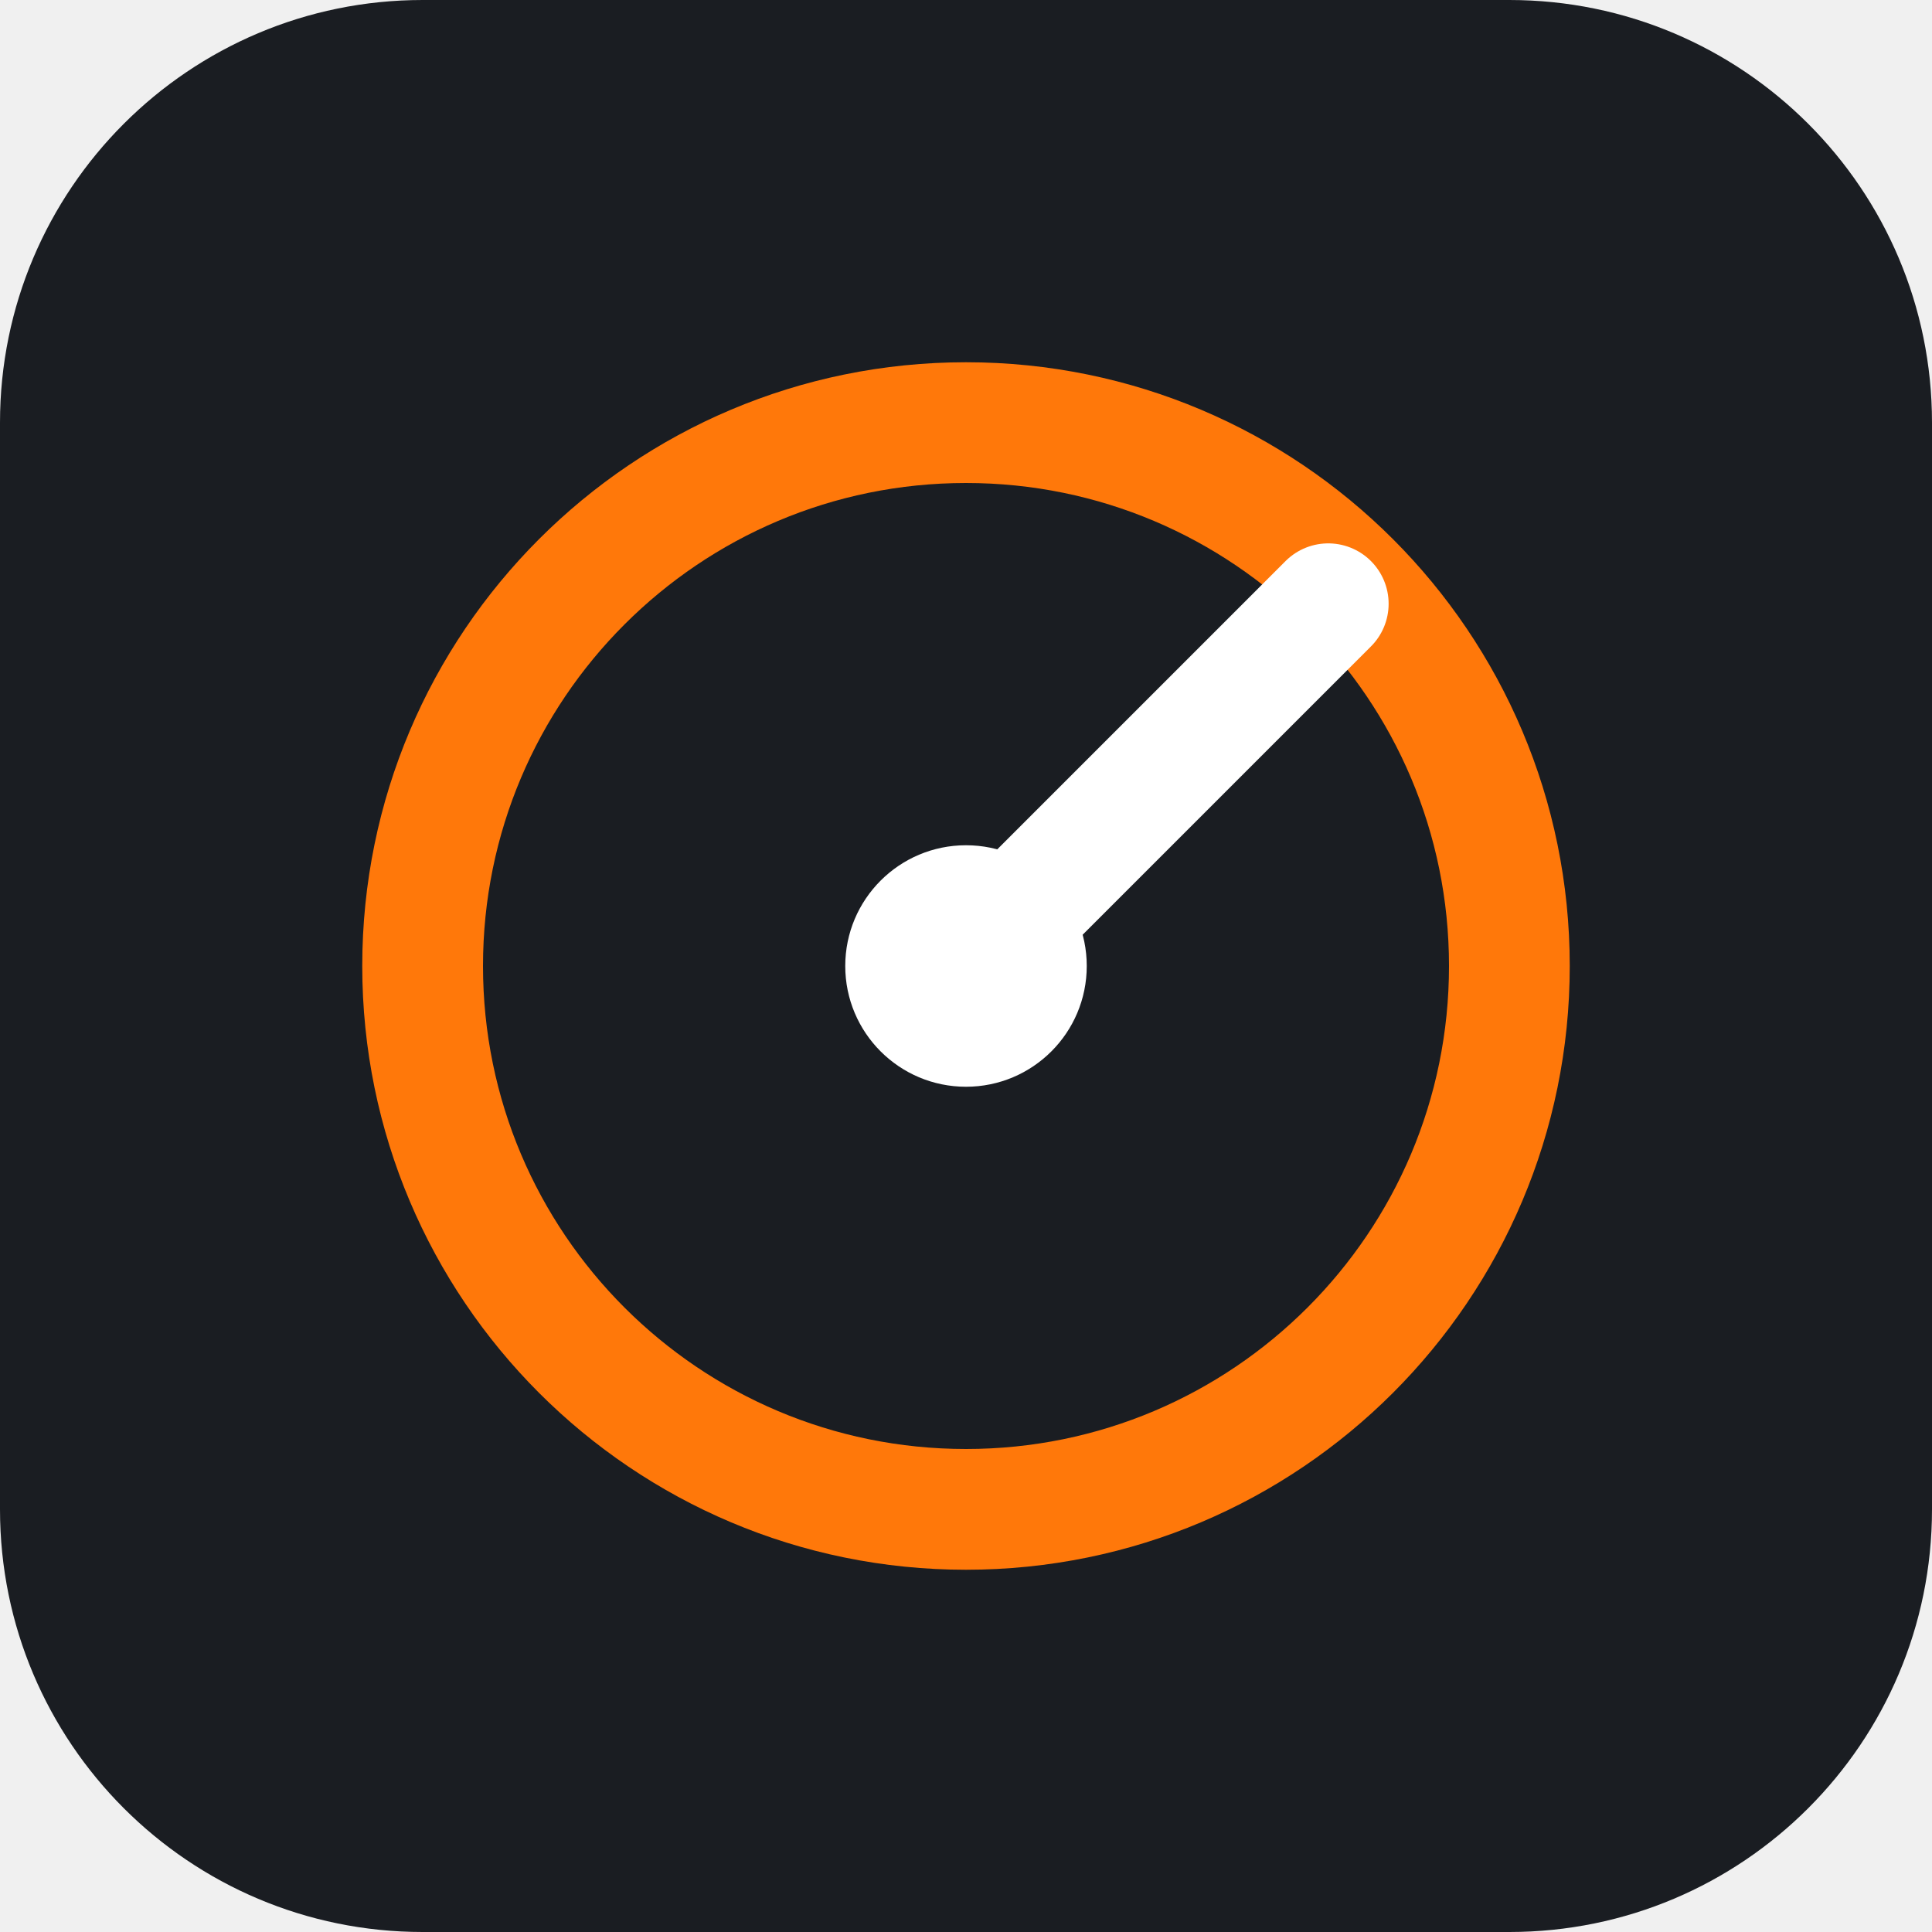
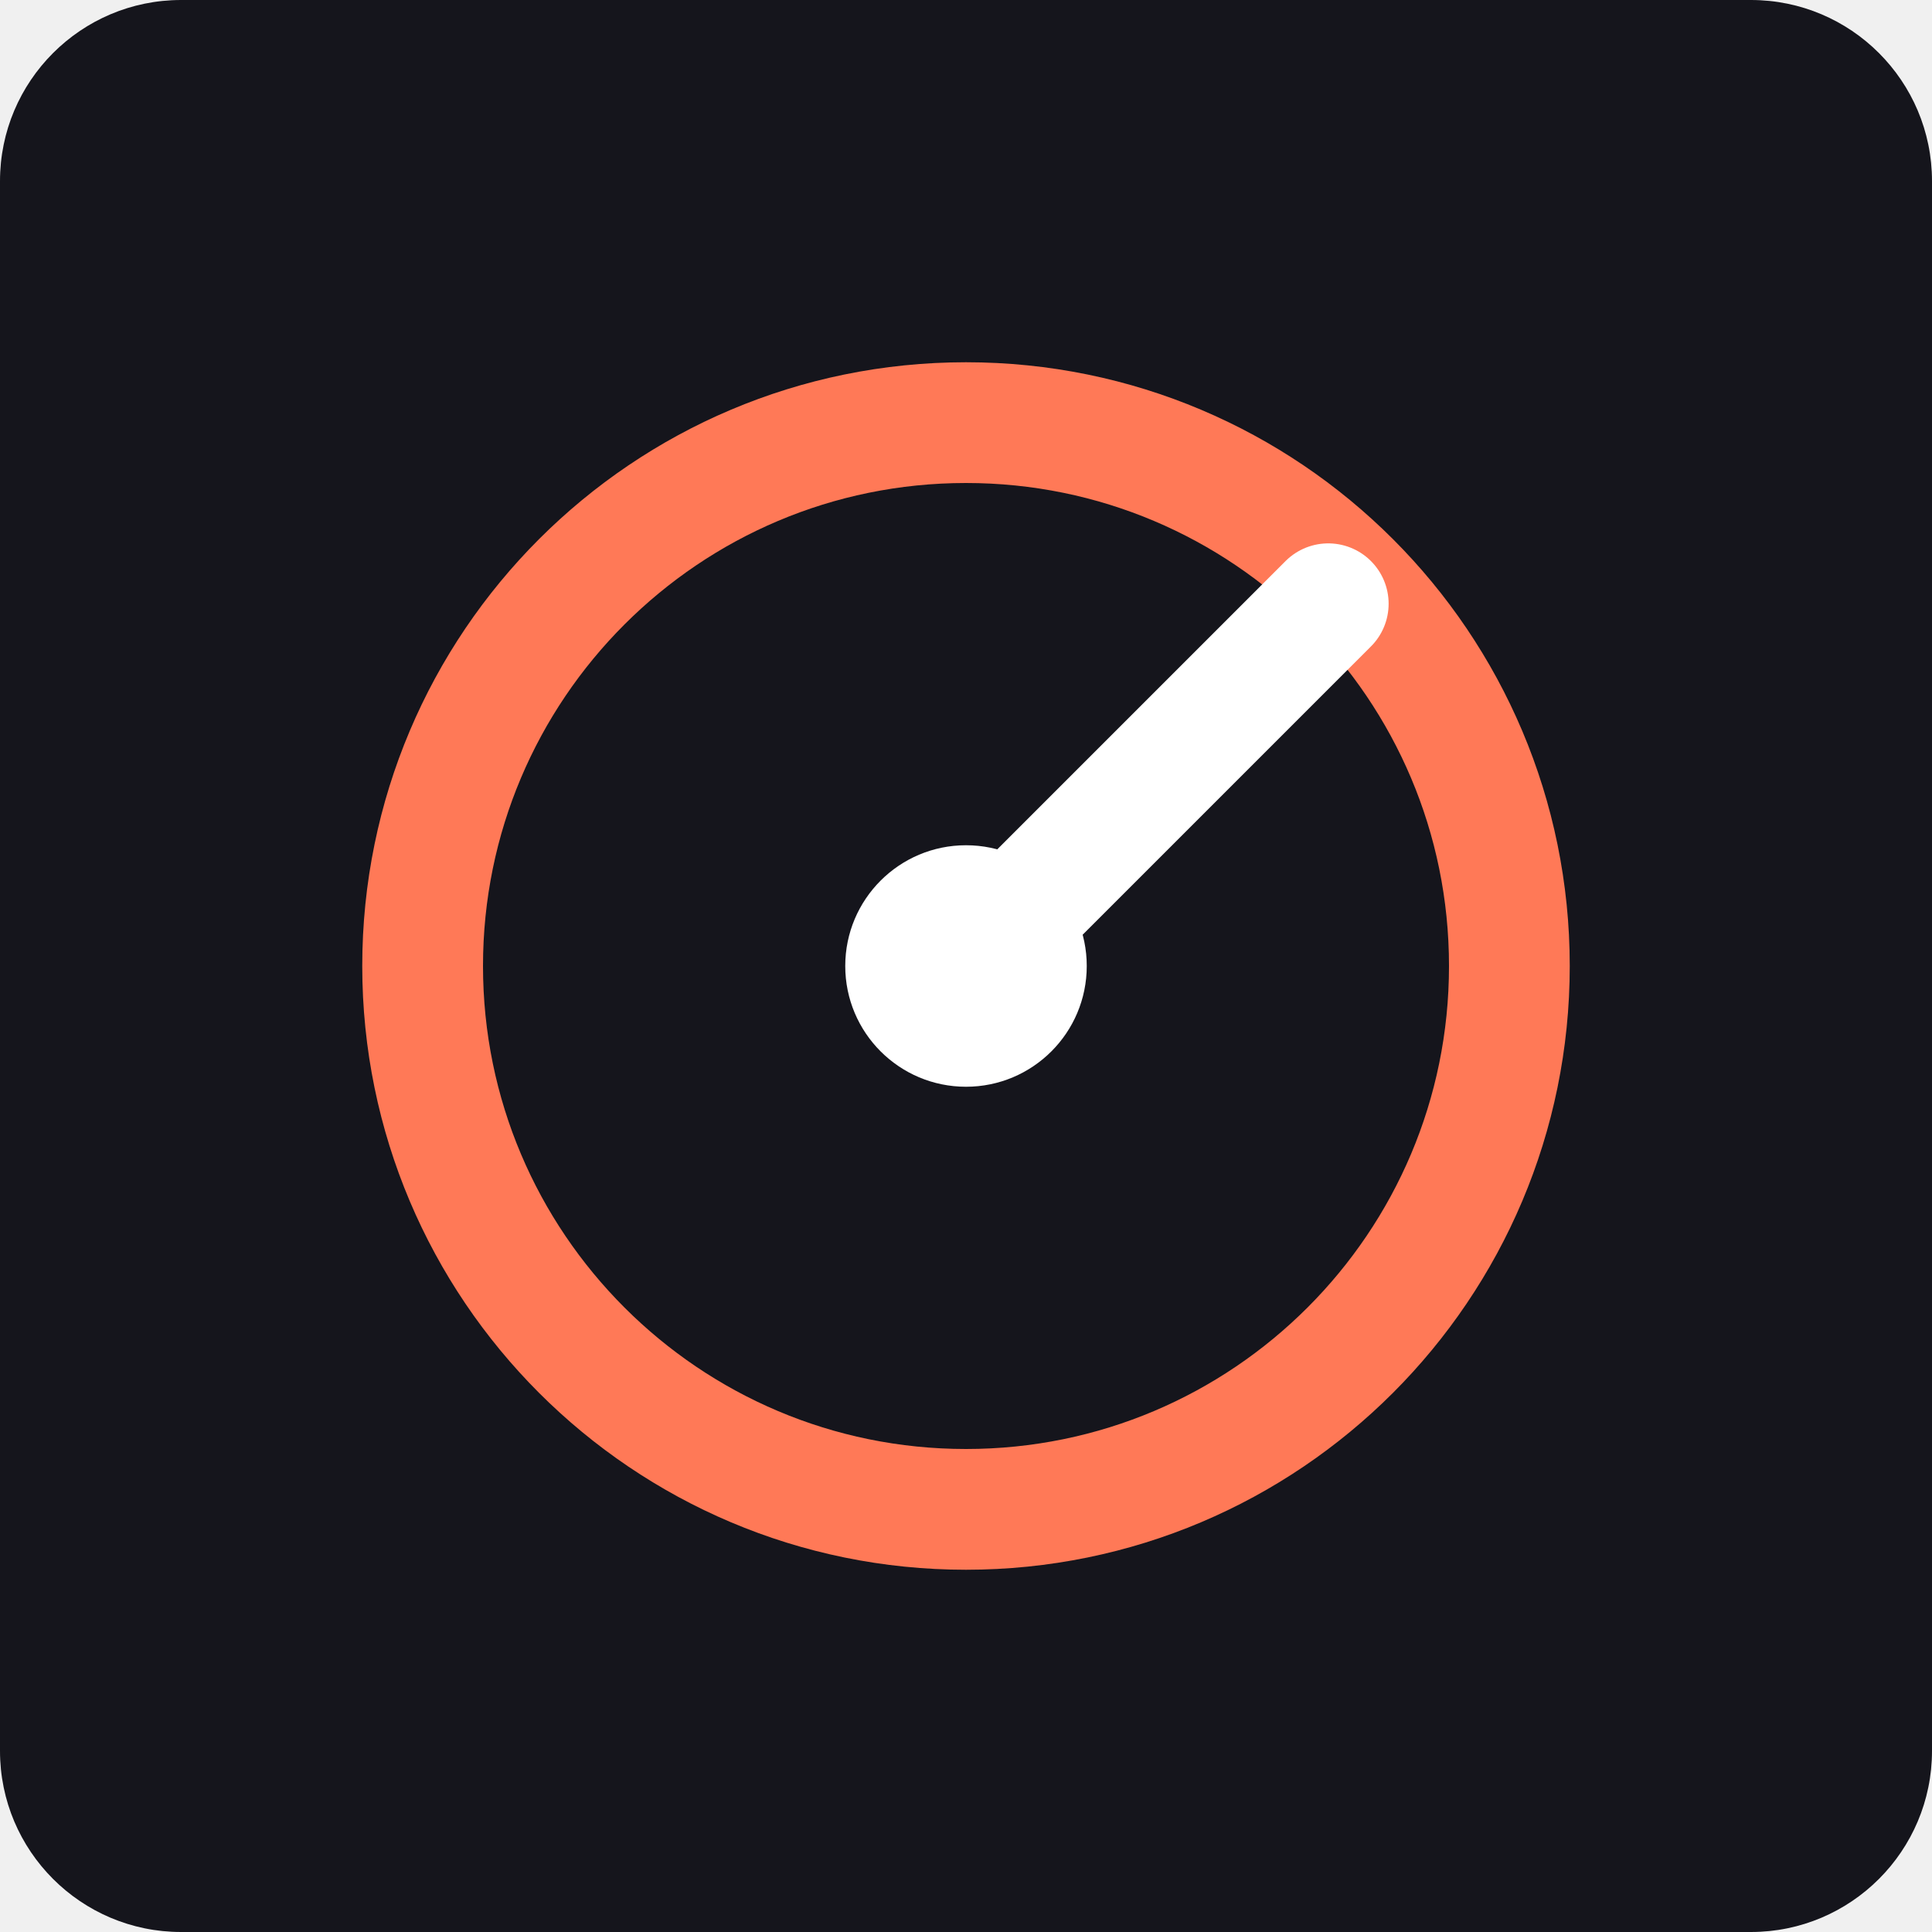
<svg xmlns="http://www.w3.org/2000/svg" viewBox="0 0 32 32">
-   <rect width="32" height="32" rx="7" fill="#1a1d22" />
-   <circle cx="16" cy="16" r="9" fill="none" stroke="#ff780a" stroke-width="2" />
+   <rect width="32" height="32" rx="3" fill="#15151c" />
+   <circle cx="16" cy="16" r="9" fill="none" stroke="#ff7957" stroke-width="2" />
  <path d="M16 16 22 10" fill="none" stroke="#fff" stroke-linecap="round" stroke-width="2" />
  <circle cx="16" cy="16" r="2" fill="#fff" />
</svg>
